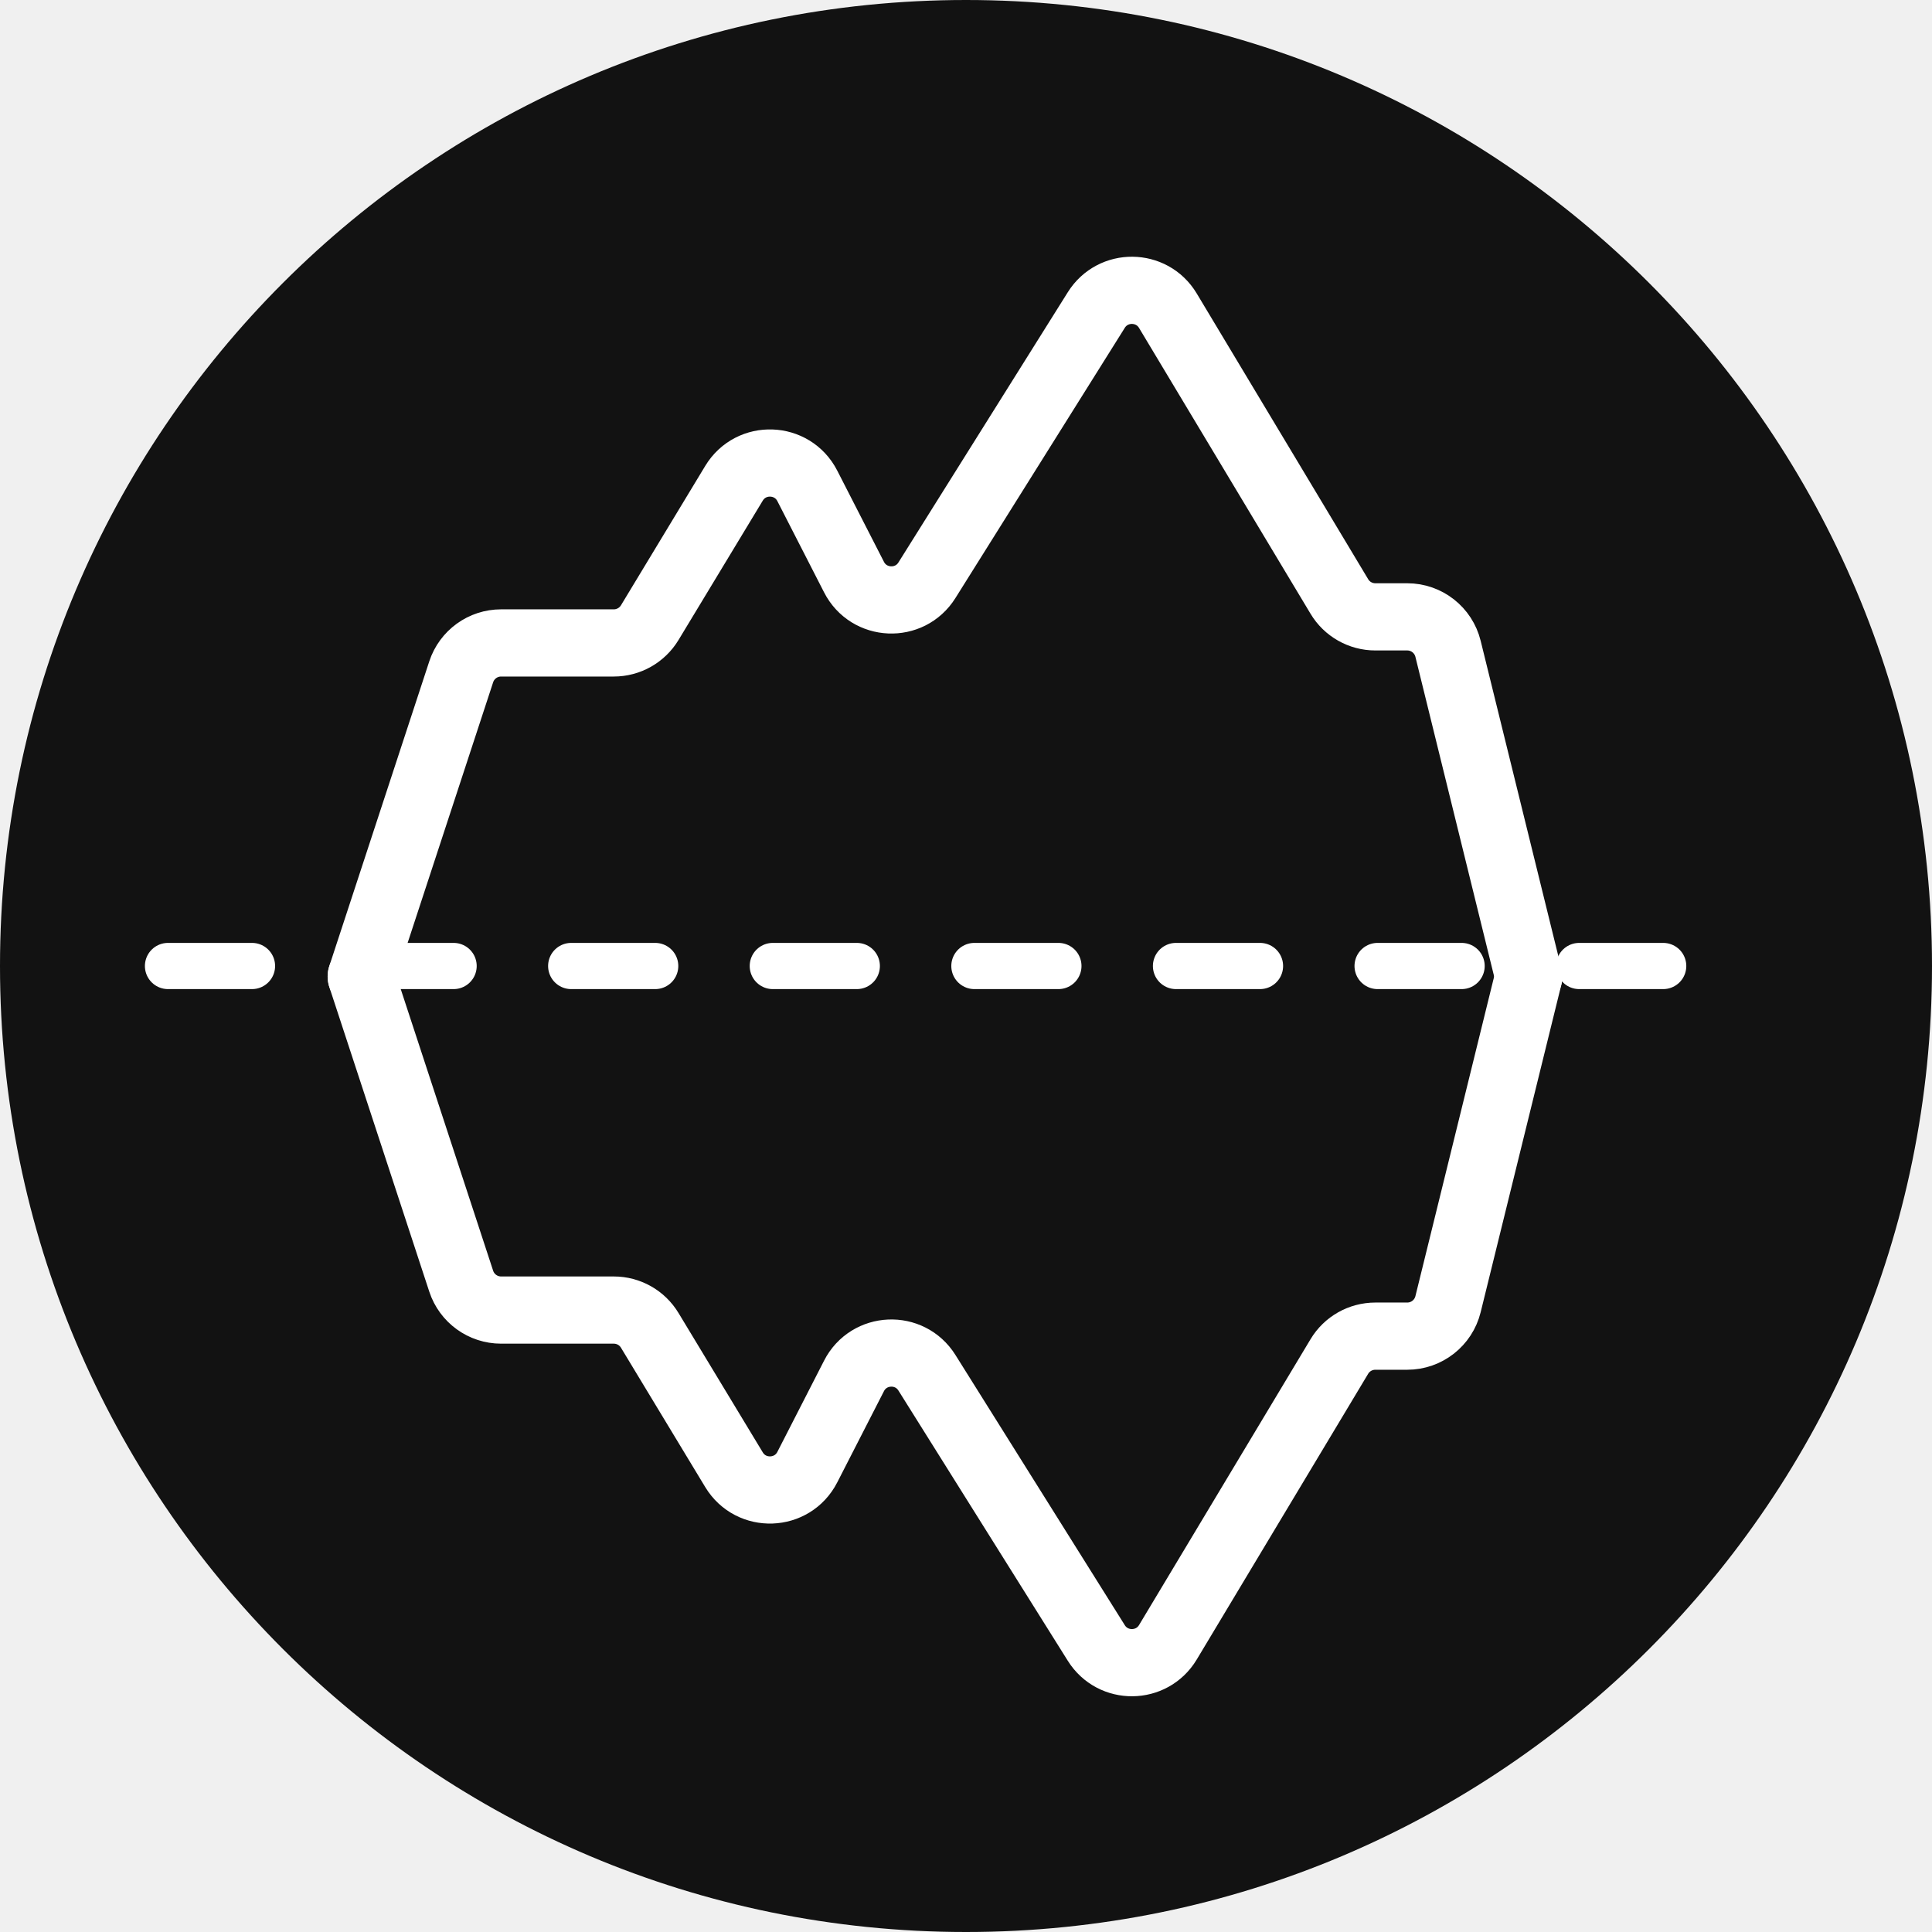
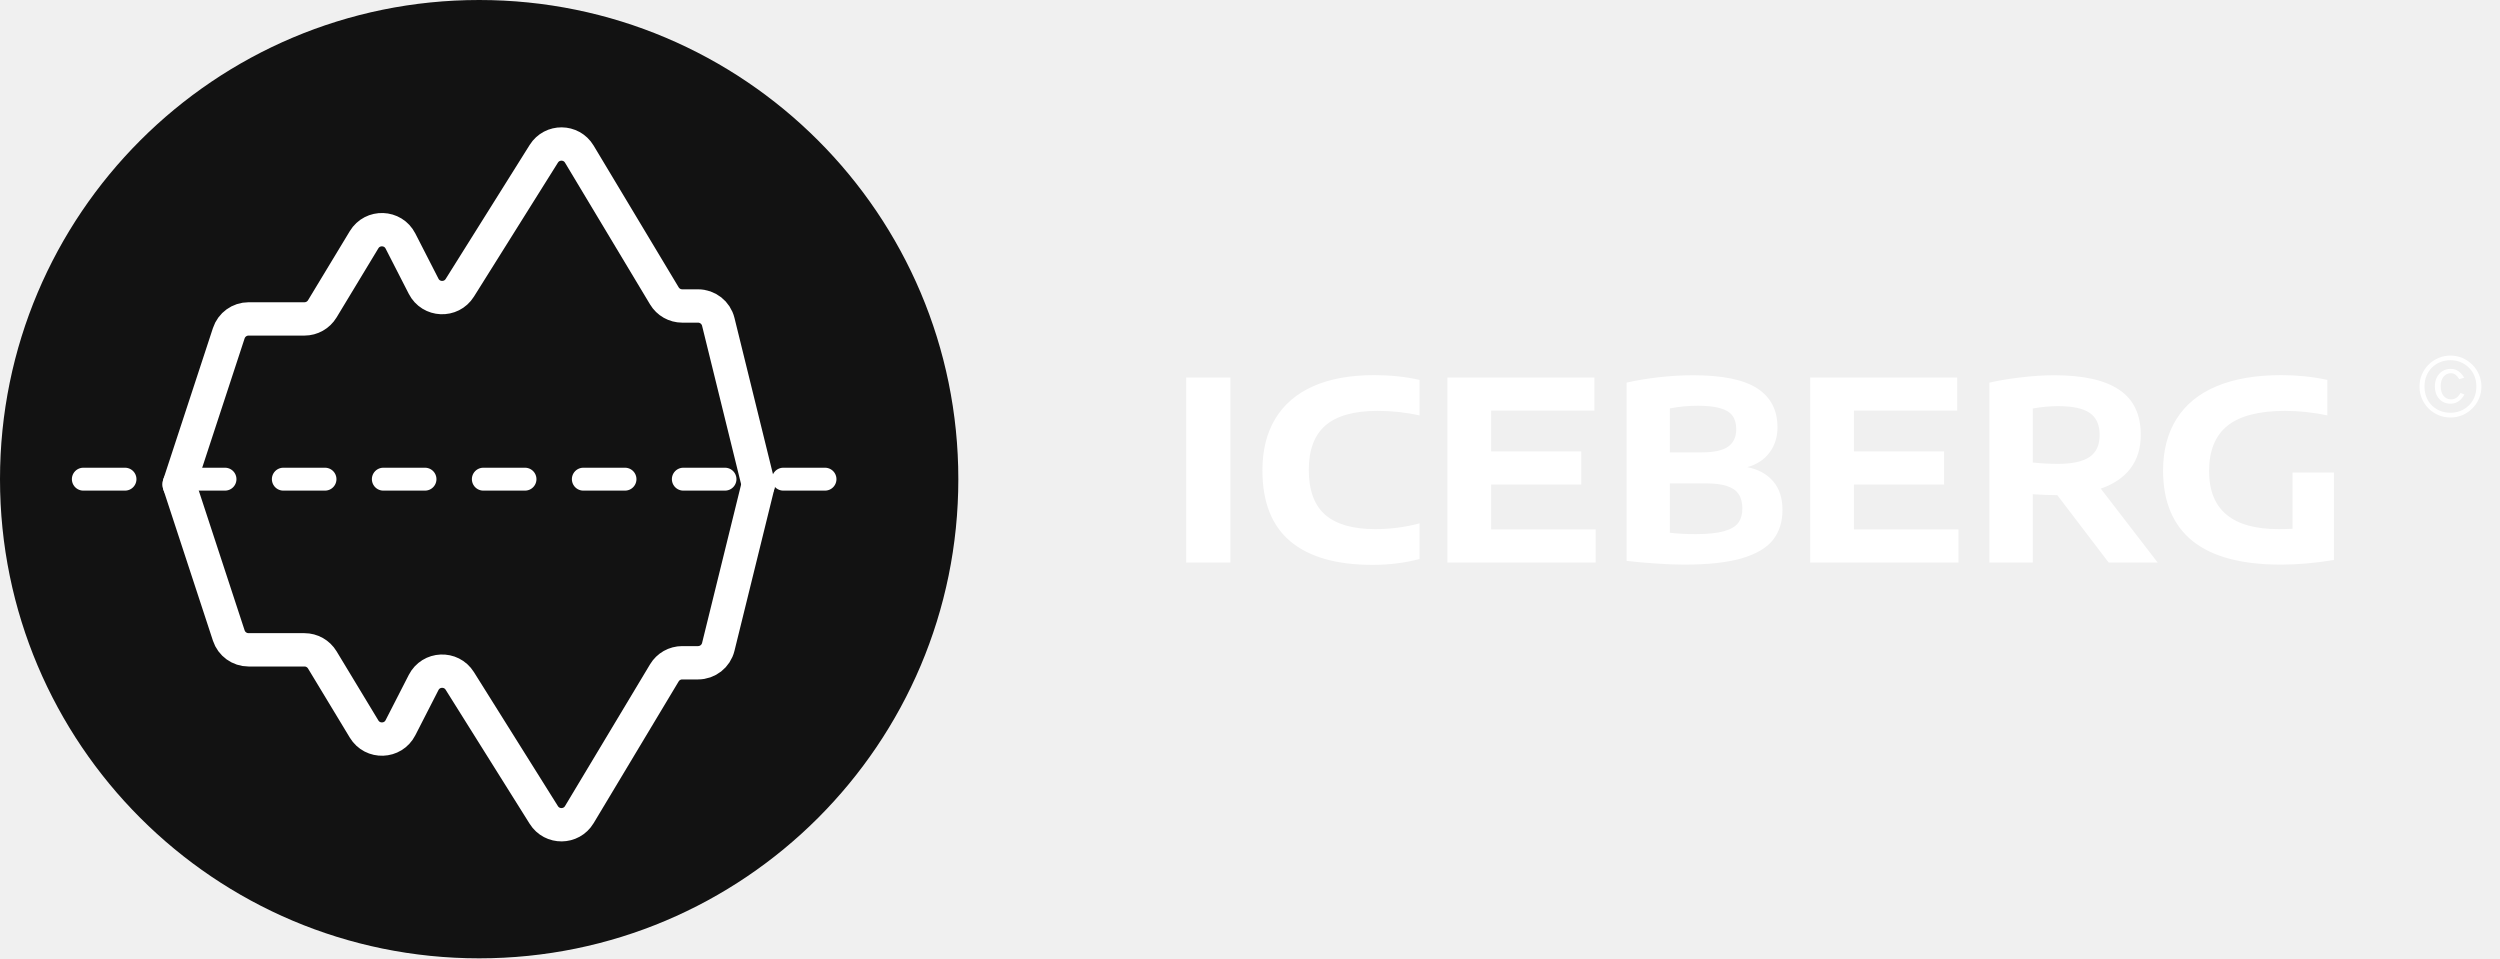
- <svg xmlns="http://www.w3.org/2000/svg" width="46" height="46" viewBox="0 0 46 46" fill="none">
+ <svg xmlns="http://www.w3.org/2000/svg" width="120" height="46" viewBox="0 0 120 46" fill="none">
+   <path d="M56.936 27V18.12H59.06V27H56.936ZM65.882 27.114C64.158 27.114 62.846 26.74 61.946 25.992C61.046 25.24 60.596 24.102 60.596 22.578C60.596 21.606 60.802 20.78 61.214 20.1C61.626 19.416 62.232 18.896 63.032 18.54C63.832 18.184 64.808 18.006 65.96 18.006C66.732 18.006 67.458 18.082 68.138 18.234V19.938C67.482 19.794 66.81 19.722 66.122 19.722C64.998 19.722 64.166 19.954 63.626 20.418C63.09 20.882 62.822 21.594 62.822 22.554C62.822 23.53 63.084 24.248 63.608 24.708C64.136 25.168 64.938 25.398 66.014 25.398C66.738 25.398 67.446 25.306 68.138 25.122V26.832C67.43 27.02 66.678 27.114 65.882 27.114ZM71.575 25.41H76.591V27H69.475V18.12H76.531V19.71H71.575V21.666H75.901V23.256H71.575V25.41ZM83.873 22.422C84.405 22.53 84.819 22.758 85.115 23.106C85.411 23.454 85.559 23.91 85.559 24.474C85.559 25.042 85.409 25.52 85.109 25.908C84.809 26.292 84.311 26.588 83.615 26.796C82.923 27 81.997 27.102 80.837 27.102C80.437 27.102 79.983 27.084 79.475 27.048C78.971 27.016 78.505 26.974 78.077 26.922V18.366C78.545 18.258 79.061 18.172 79.625 18.108C80.193 18.044 80.739 18.012 81.263 18.012C82.675 18.012 83.703 18.222 84.347 18.642C84.995 19.062 85.319 19.686 85.319 20.514C85.319 20.982 85.191 21.386 84.935 21.726C84.679 22.066 84.325 22.298 83.873 22.422ZM81.497 19.476C81.041 19.476 80.593 19.518 80.153 19.602V21.714H81.677C82.261 21.714 82.683 21.624 82.943 21.444C83.207 21.26 83.339 20.978 83.339 20.598C83.339 20.334 83.279 20.12 83.159 19.956C83.039 19.792 82.845 19.672 82.577 19.596C82.309 19.516 81.949 19.476 81.497 19.476ZM81.395 25.638C81.967 25.638 82.417 25.592 82.745 25.5C83.073 25.408 83.303 25.274 83.435 25.098C83.567 24.918 83.633 24.688 83.633 24.408C83.633 24.124 83.573 23.894 83.453 23.718C83.337 23.542 83.149 23.412 82.889 23.328C82.633 23.244 82.293 23.202 81.869 23.202H80.153V25.572C80.505 25.616 80.919 25.638 81.395 25.638ZM88.989 25.41H94.005V27H86.889V18.12H93.945V19.71H88.989V21.666H93.315V23.256H88.989V25.41ZM101.215 27L98.749 23.766H98.677C98.389 23.766 98.021 23.752 97.573 23.724V27H95.491V18.366C95.943 18.262 96.449 18.178 97.009 18.114C97.569 18.046 98.101 18.012 98.605 18.012C99.993 18.012 101.031 18.244 101.719 18.708C102.411 19.168 102.757 19.89 102.757 20.874C102.757 21.51 102.593 22.046 102.265 22.482C101.937 22.914 101.461 23.238 100.837 23.454L103.567 27H101.215ZM97.573 22.2C97.993 22.244 98.391 22.266 98.767 22.266C99.463 22.266 99.973 22.156 100.297 21.936C100.621 21.716 100.783 21.364 100.783 20.88C100.783 20.388 100.623 20.034 100.303 19.818C99.987 19.602 99.483 19.494 98.791 19.494C98.399 19.494 97.993 19.532 97.573 19.608V22.2ZM112.029 22.68V26.88C111.121 27.028 110.275 27.102 109.491 27.102C107.599 27.102 106.183 26.724 105.243 25.968C104.303 25.208 103.831 24.084 103.827 22.596C103.827 21.62 104.043 20.79 104.475 20.106C104.907 19.418 105.547 18.896 106.395 18.54C107.243 18.184 108.279 18.006 109.503 18.006C110.263 18.006 110.999 18.082 111.711 18.234V19.938C111.043 19.794 110.359 19.722 109.659 19.722C108.423 19.726 107.509 19.964 106.917 20.436C106.329 20.908 106.035 21.638 106.035 22.626C106.043 24.474 107.155 25.398 109.371 25.398C109.599 25.398 109.823 25.392 110.043 25.38V22.68H112.029Z" fill="white" />
  <circle cx="23" cy="23" r="23" fill="#121212" />
  <path d="M8.601 23.25L10.981 15.996C11.116 15.585 11.499 15.308 11.931 15.308H14.614C14.964 15.308 15.289 15.124 15.47 14.825L17.476 11.507C17.881 10.837 18.865 10.871 19.222 11.569L20.333 13.739C20.686 14.431 21.658 14.473 22.07 13.815L26.102 7.382C26.498 6.749 27.423 6.758 27.807 7.398L31.889 14.201C32.069 14.503 32.395 14.687 32.746 14.687H33.506C33.966 14.687 34.367 15.001 34.477 15.448L36.399 23.25" stroke="white" stroke-width="1.6" stroke-linecap="round" stroke-linejoin="bevel" />
  <path d="M8.601 23.25L10.981 30.504C11.116 30.915 11.499 31.192 11.931 31.192L14.614 31.192C14.964 31.192 15.289 31.375 15.47 31.675L17.476 34.993C17.881 35.663 18.865 35.629 19.222 34.931L20.333 32.761C20.686 32.069 21.658 32.027 22.07 32.685L26.102 39.118C26.498 39.751 27.423 39.742 27.807 39.102L31.889 32.298C32.069 31.997 32.395 31.813 32.746 31.813L33.506 31.813C33.966 31.813 34.367 31.499 34.477 31.052L36.399 23.25" stroke="white" stroke-width="1.6" stroke-linecap="round" />
  <path d="M4 23H41" stroke="white" stroke-width="1.1" stroke-linecap="round" stroke-linejoin="round" stroke-dasharray="2 2.8" />
+   <path d="M117.622 20.04C117.417 20.04 117.224 20.002 117.044 19.926C116.864 19.849 116.706 19.742 116.57 19.606C116.434 19.47 116.327 19.312 116.25 19.132C116.174 18.952 116.136 18.759 116.136 18.552C116.136 18.348 116.174 18.157 116.25 17.978C116.327 17.798 116.434 17.64 116.57 17.504C116.706 17.368 116.864 17.261 117.044 17.184C117.224 17.107 117.417 17.068 117.622 17.068C117.826 17.068 118.017 17.107 118.196 17.184C118.376 17.261 118.534 17.368 118.67 17.504C118.807 17.64 118.915 17.798 118.992 17.978C119.069 18.157 119.108 18.348 119.108 18.552C119.108 18.759 119.069 18.952 118.992 19.132C118.915 19.312 118.807 19.47 118.67 19.606C118.534 19.742 118.376 19.849 118.196 19.926C118.017 20.002 117.826 20.04 117.622 20.04ZM117.632 19.378C117.481 19.378 117.349 19.343 117.234 19.274C117.121 19.203 117.032 19.106 116.968 18.982C116.905 18.857 116.874 18.711 116.874 18.546C116.874 18.381 116.906 18.235 116.97 18.11C117.035 17.983 117.125 17.885 117.238 17.814C117.353 17.742 117.484 17.706 117.632 17.706C117.739 17.706 117.833 17.726 117.914 17.766C117.997 17.805 118.068 17.857 118.128 17.922C118.189 17.986 118.241 18.055 118.282 18.13L118.044 18.2C117.995 18.112 117.937 18.043 117.872 17.992C117.807 17.94 117.731 17.914 117.644 17.914C117.5 17.914 117.382 17.97 117.29 18.082C117.199 18.194 117.154 18.346 117.154 18.538C117.154 18.734 117.2 18.889 117.292 19.002C117.385 19.114 117.505 19.17 117.65 19.17C117.753 19.17 117.842 19.141 117.918 19.084C117.995 19.025 118.058 18.951 118.106 18.86L118.29 18.934C118.261 18.991 118.225 19.047 118.182 19.1C118.139 19.153 118.091 19.201 118.036 19.242C117.981 19.283 117.92 19.317 117.852 19.342C117.785 19.366 117.712 19.378 117.632 19.378ZM117.622 19.812C117.791 19.812 117.951 19.783 118.1 19.724C118.249 19.664 118.381 19.579 118.496 19.47C118.612 19.359 118.703 19.227 118.768 19.072C118.833 18.917 118.866 18.744 118.866 18.552C118.866 18.363 118.833 18.191 118.768 18.036C118.703 17.881 118.612 17.749 118.496 17.638C118.381 17.526 118.249 17.44 118.1 17.38C117.951 17.32 117.791 17.29 117.622 17.29C117.449 17.29 117.287 17.32 117.136 17.38C116.985 17.44 116.853 17.526 116.738 17.638C116.625 17.749 116.536 17.881 116.472 18.036C116.408 18.191 116.376 18.363 116.376 18.552C116.376 18.744 116.408 18.917 116.472 19.072C116.536 19.227 116.625 19.359 116.738 19.47C116.853 19.579 116.985 19.664 117.136 19.724C117.287 19.783 117.449 19.812 117.622 19.812Z" fill="white" />
</svg>
